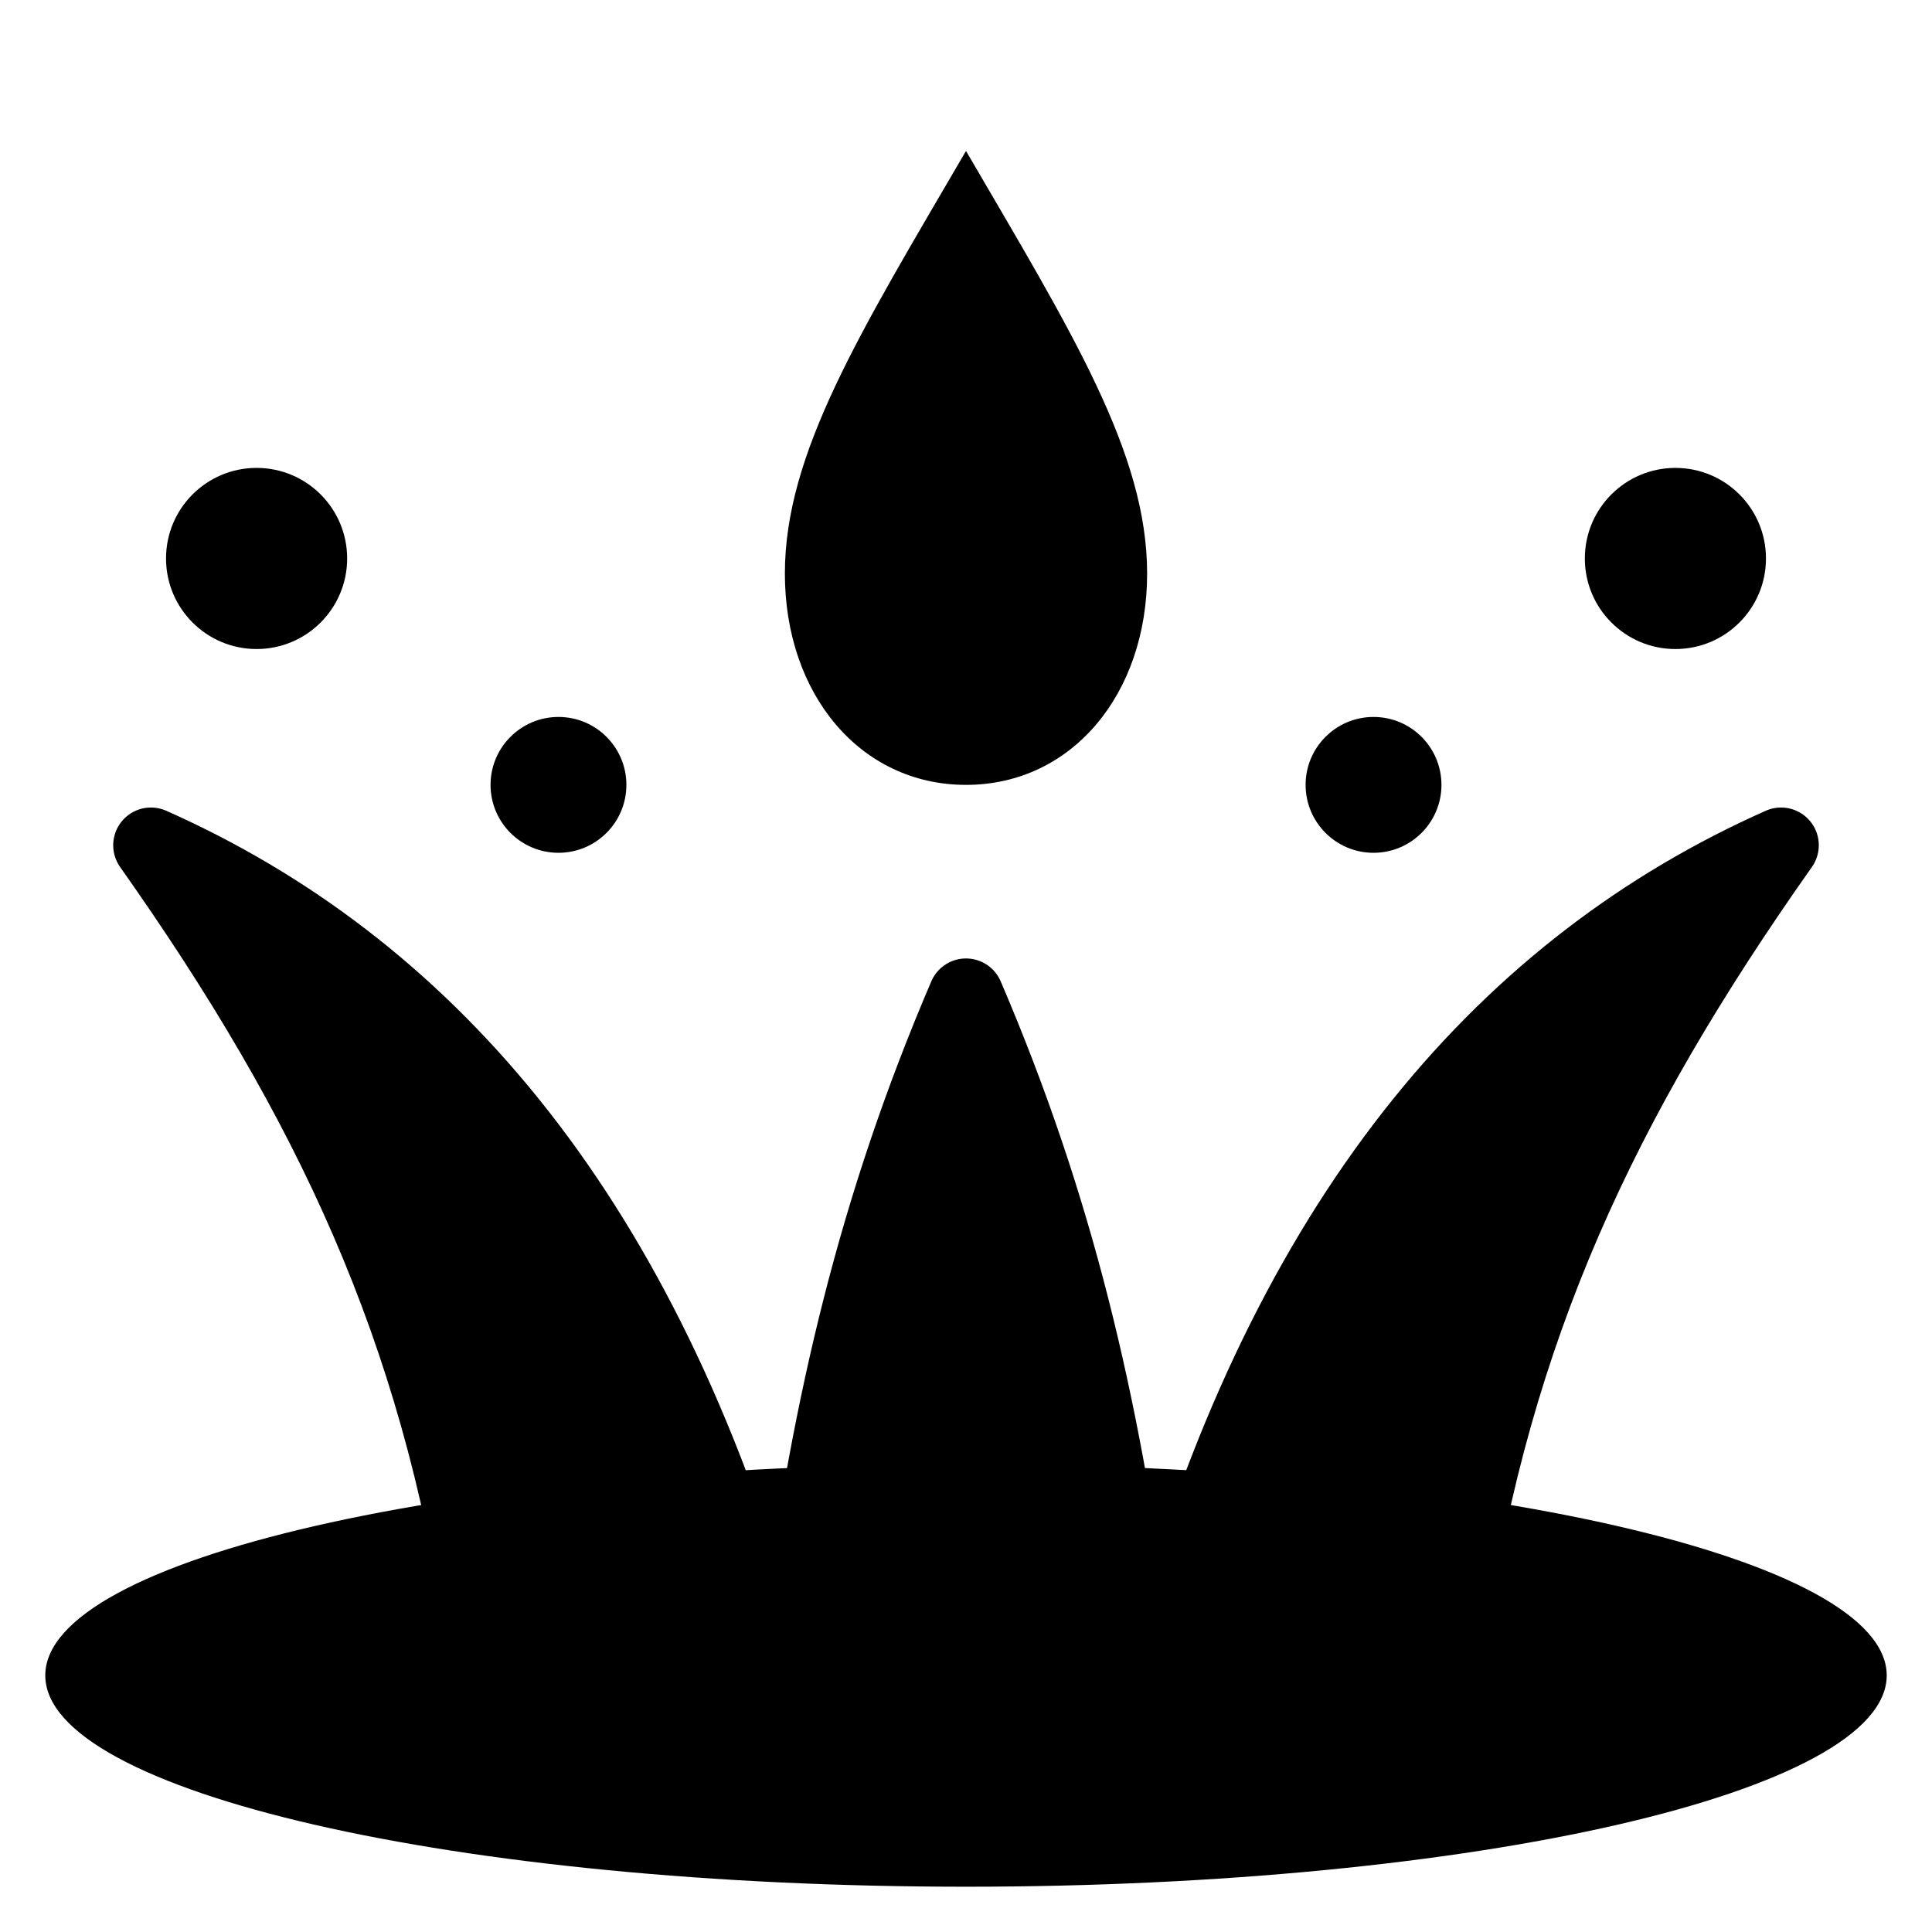
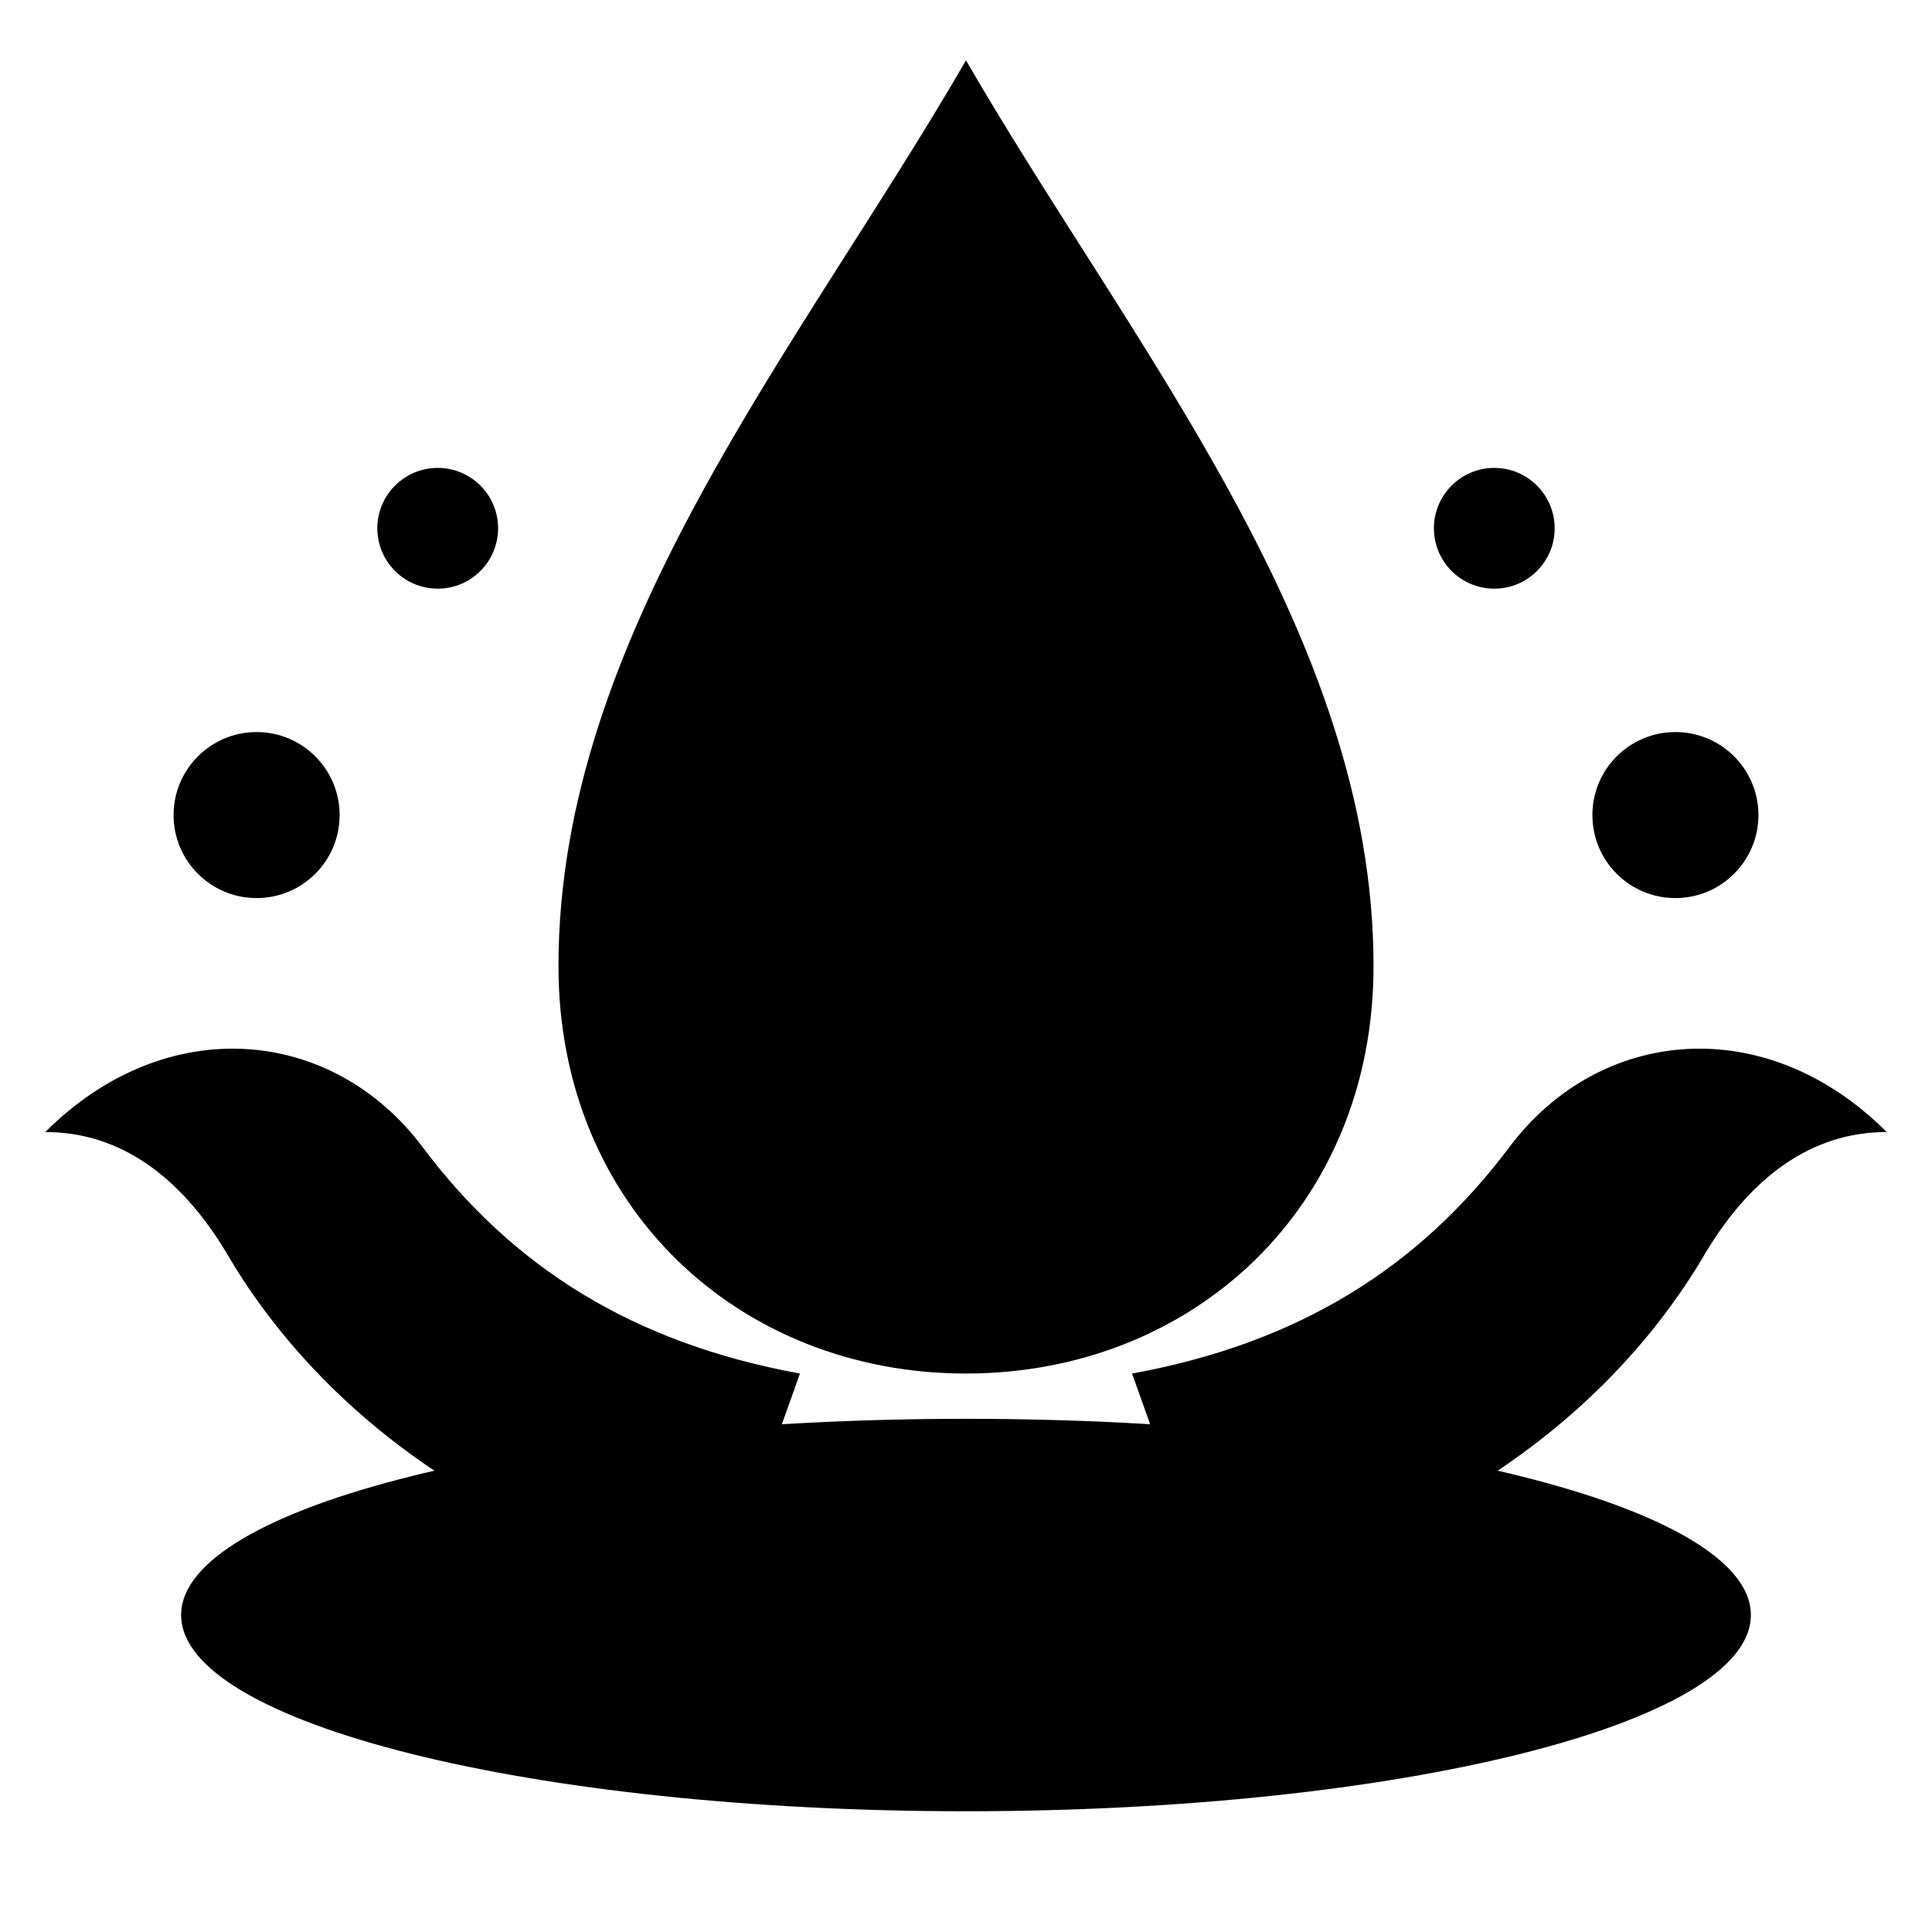
<svg xmlns="http://www.w3.org/2000/svg" viewBox="0 0 256 256">
-   <g fill="#000" stroke="#000" stroke-width="10" stroke-linejoin="round">
-     <path d="M64 216 C58 176 44 146 20 112 C56 128 84 160 100 214 Z" />
-     <path d="M192 216 C198 176 212 146 236 112 C200 128 172 160 156 214 Z" />
-     <path d="M106 216 C110 186 116 160 128 132 C140 160 146 186 150 216 Z" />
+   <g fill="#000">
+     <path d="M128 8 C150 46 182 84 182 128 C182 160 158 182 128 182 C98 182 74 160 74 128 C74 84 106 46 128 8 Z" />
+     <ellipse cx="128" cy="214" rx="104" ry="26" />
+     <path d="M96 210 C70 206 44 190 30 166 C24 156 16 150 6 150 C22 134 44 136 56 152 C68 168 84 178 106 182 Z" />
+     <path d="M160 210 C186 206 212 190 226 166 C232 156 240 150 250 150 C234 134 212 136 200 152 C188 168 172 178 150 182 Z" />
+     <circle cx="34" cy="108" r="11" />
+     <circle cx="222" cy="108" r="11" />
+     <circle cx="58" cy="70" r="8" />
+     <circle cx="198" cy="70" r="8" />
  </g>
-   <ellipse cx="128" cy="222" rx="122" ry="28" fill="#000" />
-   <path fill="#000" d="M128 20 C142 44 152 60 152 76 C152 92 142 104 128 104 C114 104 104 92 104 76 C104 60 114 44 128 20 Z" />
-   <circle cx="34" cy="74" r="12" fill="#000" />
-   <circle cx="222" cy="74" r="12" fill="#000" />
-   <circle cx="74" cy="104" r="9" fill="#000" />
-   <circle cx="182" cy="104" r="9" fill="#000" />
</svg>
